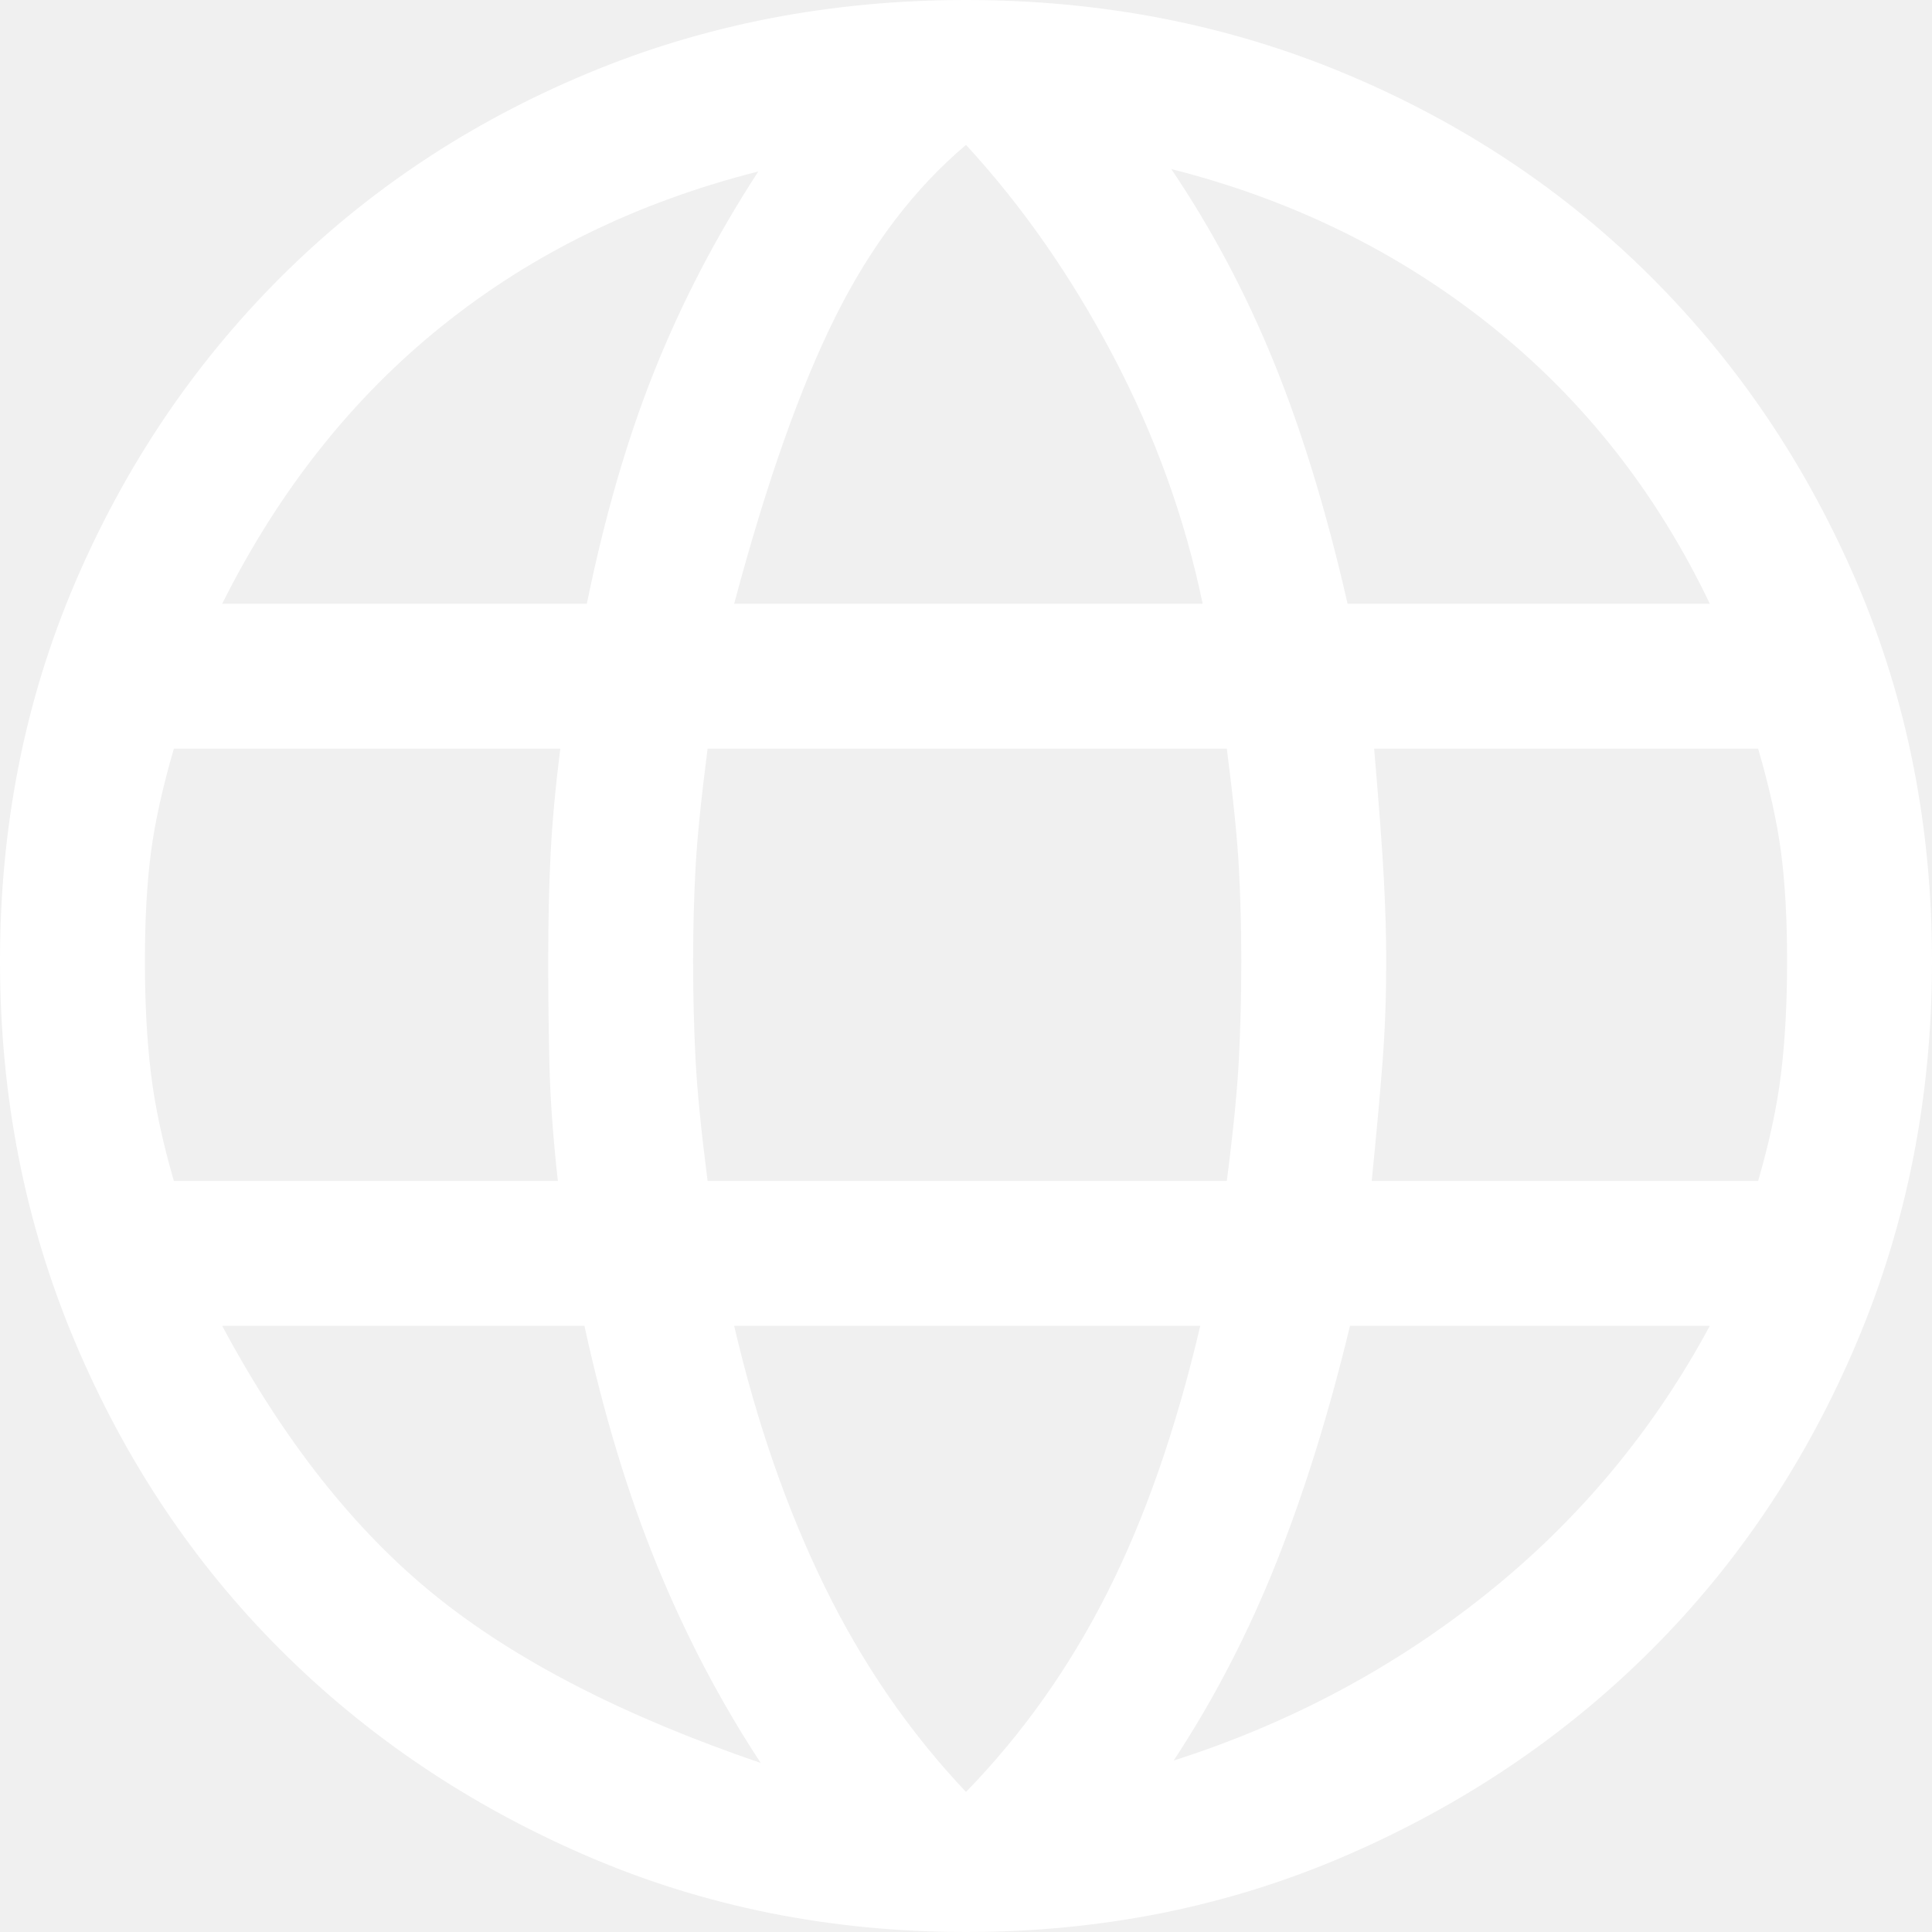
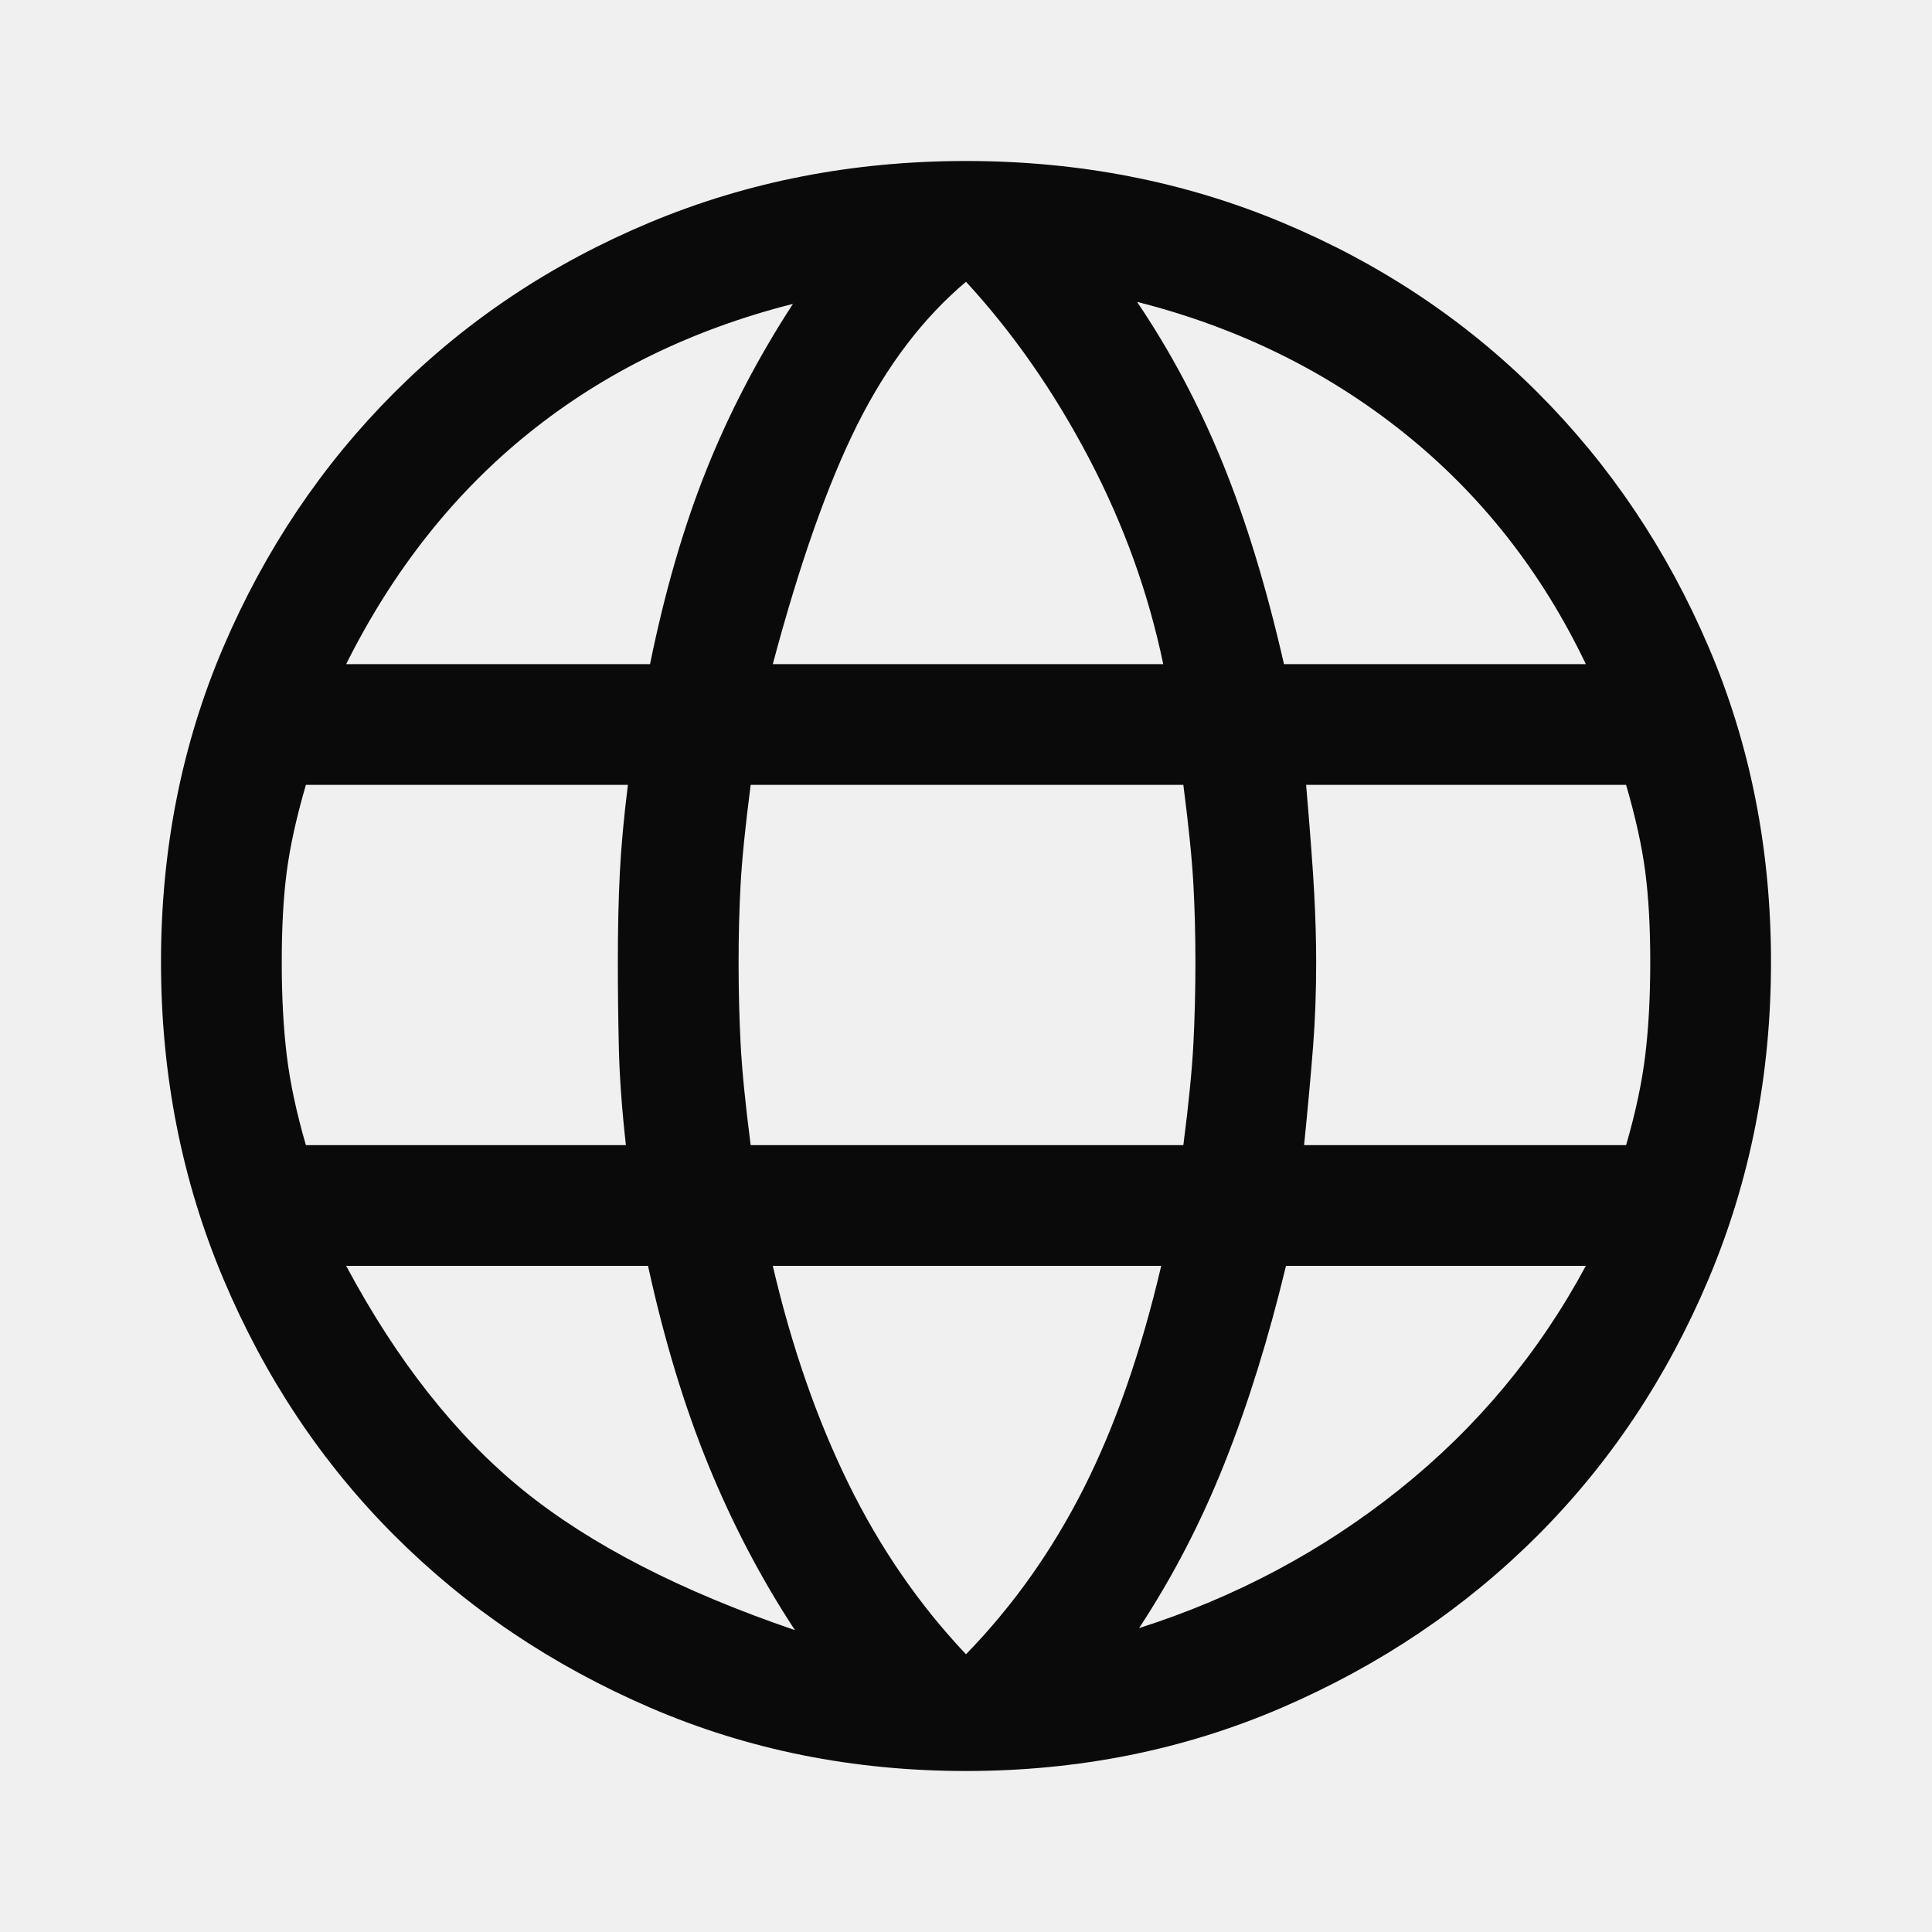
- <svg xmlns="http://www.w3.org/2000/svg" width="40" height="40" viewBox="0 0 40 40" fill="none">
-   <path d="M20 40C17.2 40 14.583 39.475 12.15 38.425C9.717 37.375 7.6 35.95 5.8 34.15C4 32.35 2.583 30.225 1.55 27.775C0.517 25.325 0 22.7 0 19.9C0 17.1 0.517 14.492 1.55 12.075C2.583 9.658 4 7.55 5.8 5.75C7.6 3.95 9.717 2.542 12.15 1.525C14.583 0.508 17.2 0 20 0C22.8 0 25.417 0.508 27.85 1.525C30.283 2.542 32.4 3.95 34.2 5.75C36 7.55 37.417 9.658 38.45 12.075C39.483 14.492 40 17.1 40 19.9C40 22.7 39.483 25.325 38.45 27.775C37.417 30.225 36 32.35 34.2 34.15C32.4 35.95 30.283 37.375 27.85 38.425C25.417 39.475 22.8 40 20 40ZM20 37.1C21.167 35.9 22.142 34.525 22.925 32.975C23.708 31.425 24.35 29.583 24.85 27.45H15.2C15.667 29.45 16.292 31.25 17.075 32.85C17.858 34.45 18.833 35.867 20 37.1ZM15.75 36.5C14.917 35.233 14.2 33.867 13.6 32.4C13 30.933 12.5 29.283 12.1 27.45H4.6C5.867 29.817 7.333 31.675 9 33.025C10.667 34.375 12.917 35.533 15.75 36.5ZM24.3 36.45C26.7 35.683 28.858 34.533 30.775 33C32.692 31.467 34.233 29.617 35.4 27.45H27.95C27.517 29.25 27.008 30.883 26.425 32.35C25.842 33.817 25.133 35.183 24.3 36.45ZM3.6 24.45H11.55C11.45 23.55 11.392 22.742 11.375 22.025C11.358 21.308 11.35 20.6 11.35 19.9C11.35 19.067 11.367 18.325 11.4 17.675C11.433 17.025 11.5 16.3 11.6 15.5H3.6C3.367 16.3 3.208 17.017 3.125 17.65C3.042 18.283 3 19.033 3 19.9C3 20.767 3.042 21.542 3.125 22.225C3.208 22.908 3.367 23.65 3.6 24.45ZM14.65 24.45H25.4C25.533 23.417 25.617 22.575 25.65 21.925C25.683 21.275 25.7 20.6 25.7 19.9C25.7 19.233 25.683 18.592 25.65 17.975C25.617 17.358 25.533 16.533 25.4 15.5H14.65C14.517 16.533 14.433 17.358 14.4 17.975C14.367 18.592 14.35 19.233 14.35 19.9C14.35 20.6 14.367 21.275 14.4 21.925C14.433 22.575 14.517 23.417 14.65 24.45ZM28.4 24.45H36.4C36.633 23.65 36.792 22.908 36.875 22.225C36.958 21.542 37 20.767 37 19.9C37 19.033 36.958 18.283 36.875 17.65C36.792 17.017 36.633 16.3 36.4 15.5H28.45C28.55 16.667 28.617 17.558 28.65 18.175C28.683 18.792 28.7 19.367 28.7 19.9C28.7 20.633 28.675 21.325 28.625 21.975C28.575 22.625 28.5 23.45 28.4 24.45ZM27.9 12.5H35.4C34.3 10.2 32.792 8.283 30.875 6.75C28.958 5.217 26.75 4.133 24.25 3.5C25.083 4.733 25.792 6.067 26.375 7.5C26.958 8.933 27.467 10.6 27.9 12.5ZM15.2 12.5H24.9C24.533 10.733 23.917 9.025 23.05 7.375C22.183 5.725 21.167 4.267 20 3C18.933 3.9 18.033 5.083 17.3 6.55C16.567 8.017 15.867 10 15.2 12.5ZM4.6 12.5H12.15C12.517 10.7 12.983 9.092 13.55 7.675C14.117 6.258 14.833 4.883 15.7 3.55C13.2 4.183 11.017 5.25 9.15 6.75C7.283 8.25 5.767 10.167 4.6 12.5Z" fill="white" />
+ <svg xmlns="http://www.w3.org/2000/svg" height="48px" viewBox="0 -960 960 960" width="48px" fill="#0a0a0a">
+   <path d="M480-80q-84 0-157-31.5T196-197q-54-54-85-127.5T80-482q0-84 31-156.5T196-765q54-54 127-84.5T480-880q84 0 157 30.5T764-765q54 54 85 126.5T880-482q0 84-31 157.5T764-197q-54 54-127 85.5T480-80Zm0-58q35-36 58.5-82.5T577-331H384q14 60 37.5 108t58.5 85Zm-85-12q-25-38-43-82t-30-99H172q38 71 88 111.5T395-150Zm171-1q72-23 129.5-69T788-331H639q-13 54-30.5 98T566-151ZM152-391h159q-3-27-3.5-48.5T307-482q0-25 1-44.5t4-43.5H152q-7 24-9.5 43t-2.5 45q0 26 2.5 46.5T152-391Zm221 0h215q4-31 5-50.5t1-40.5q0-20-1-38.5t-5-49.5H373q-4 31-5 49.5t-1 38.5q0 21 1 40.5t5 50.5Zm275 0h160q7-24 9.5-44.5T820-482q0-26-2.5-45t-9.5-43H649q3 35 4 53.5t1 34.5q0 22-1.5 41.5T648-391Zm-10-239h150q-33-69-90.5-115T565-810q25 37 42.5 80T638-630Zm-254 0h194q-11-53-37-102.5T480-820q-32 27-54 71t-42 119Zm-212 0h151q11-54 28-96.5t43-82.5q-75 19-131 64t-91 115Z" />
</svg>
